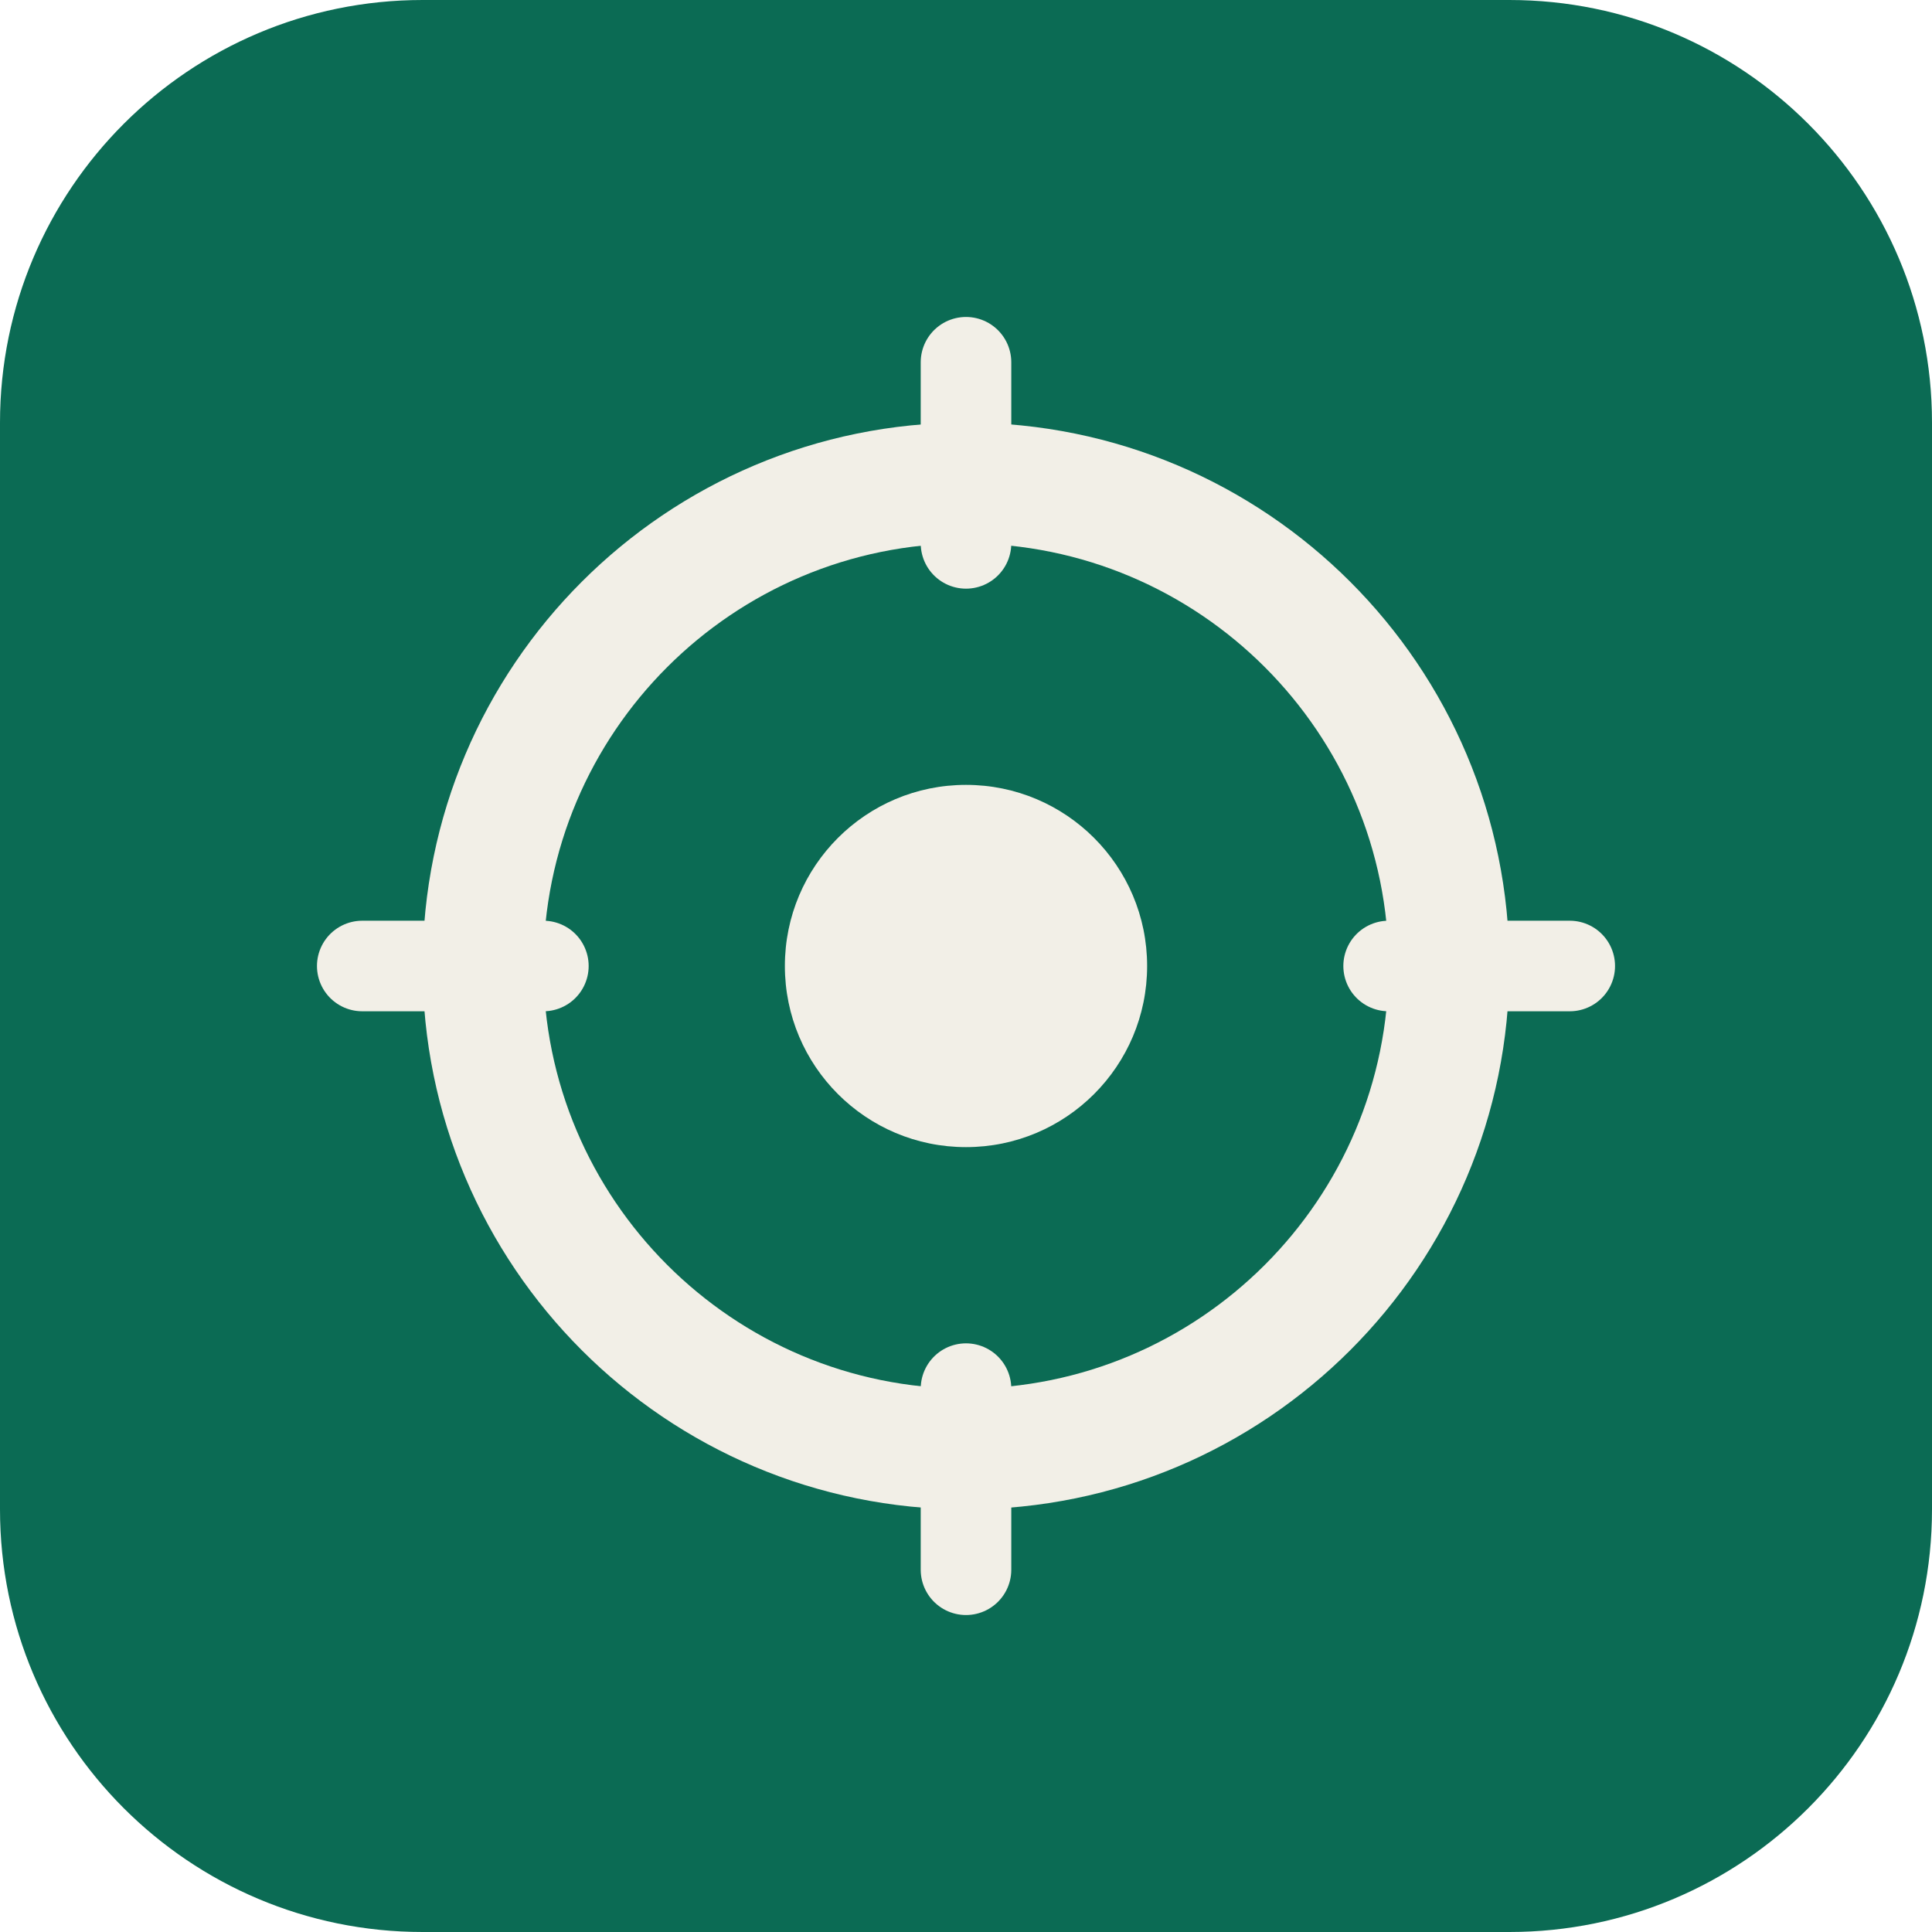
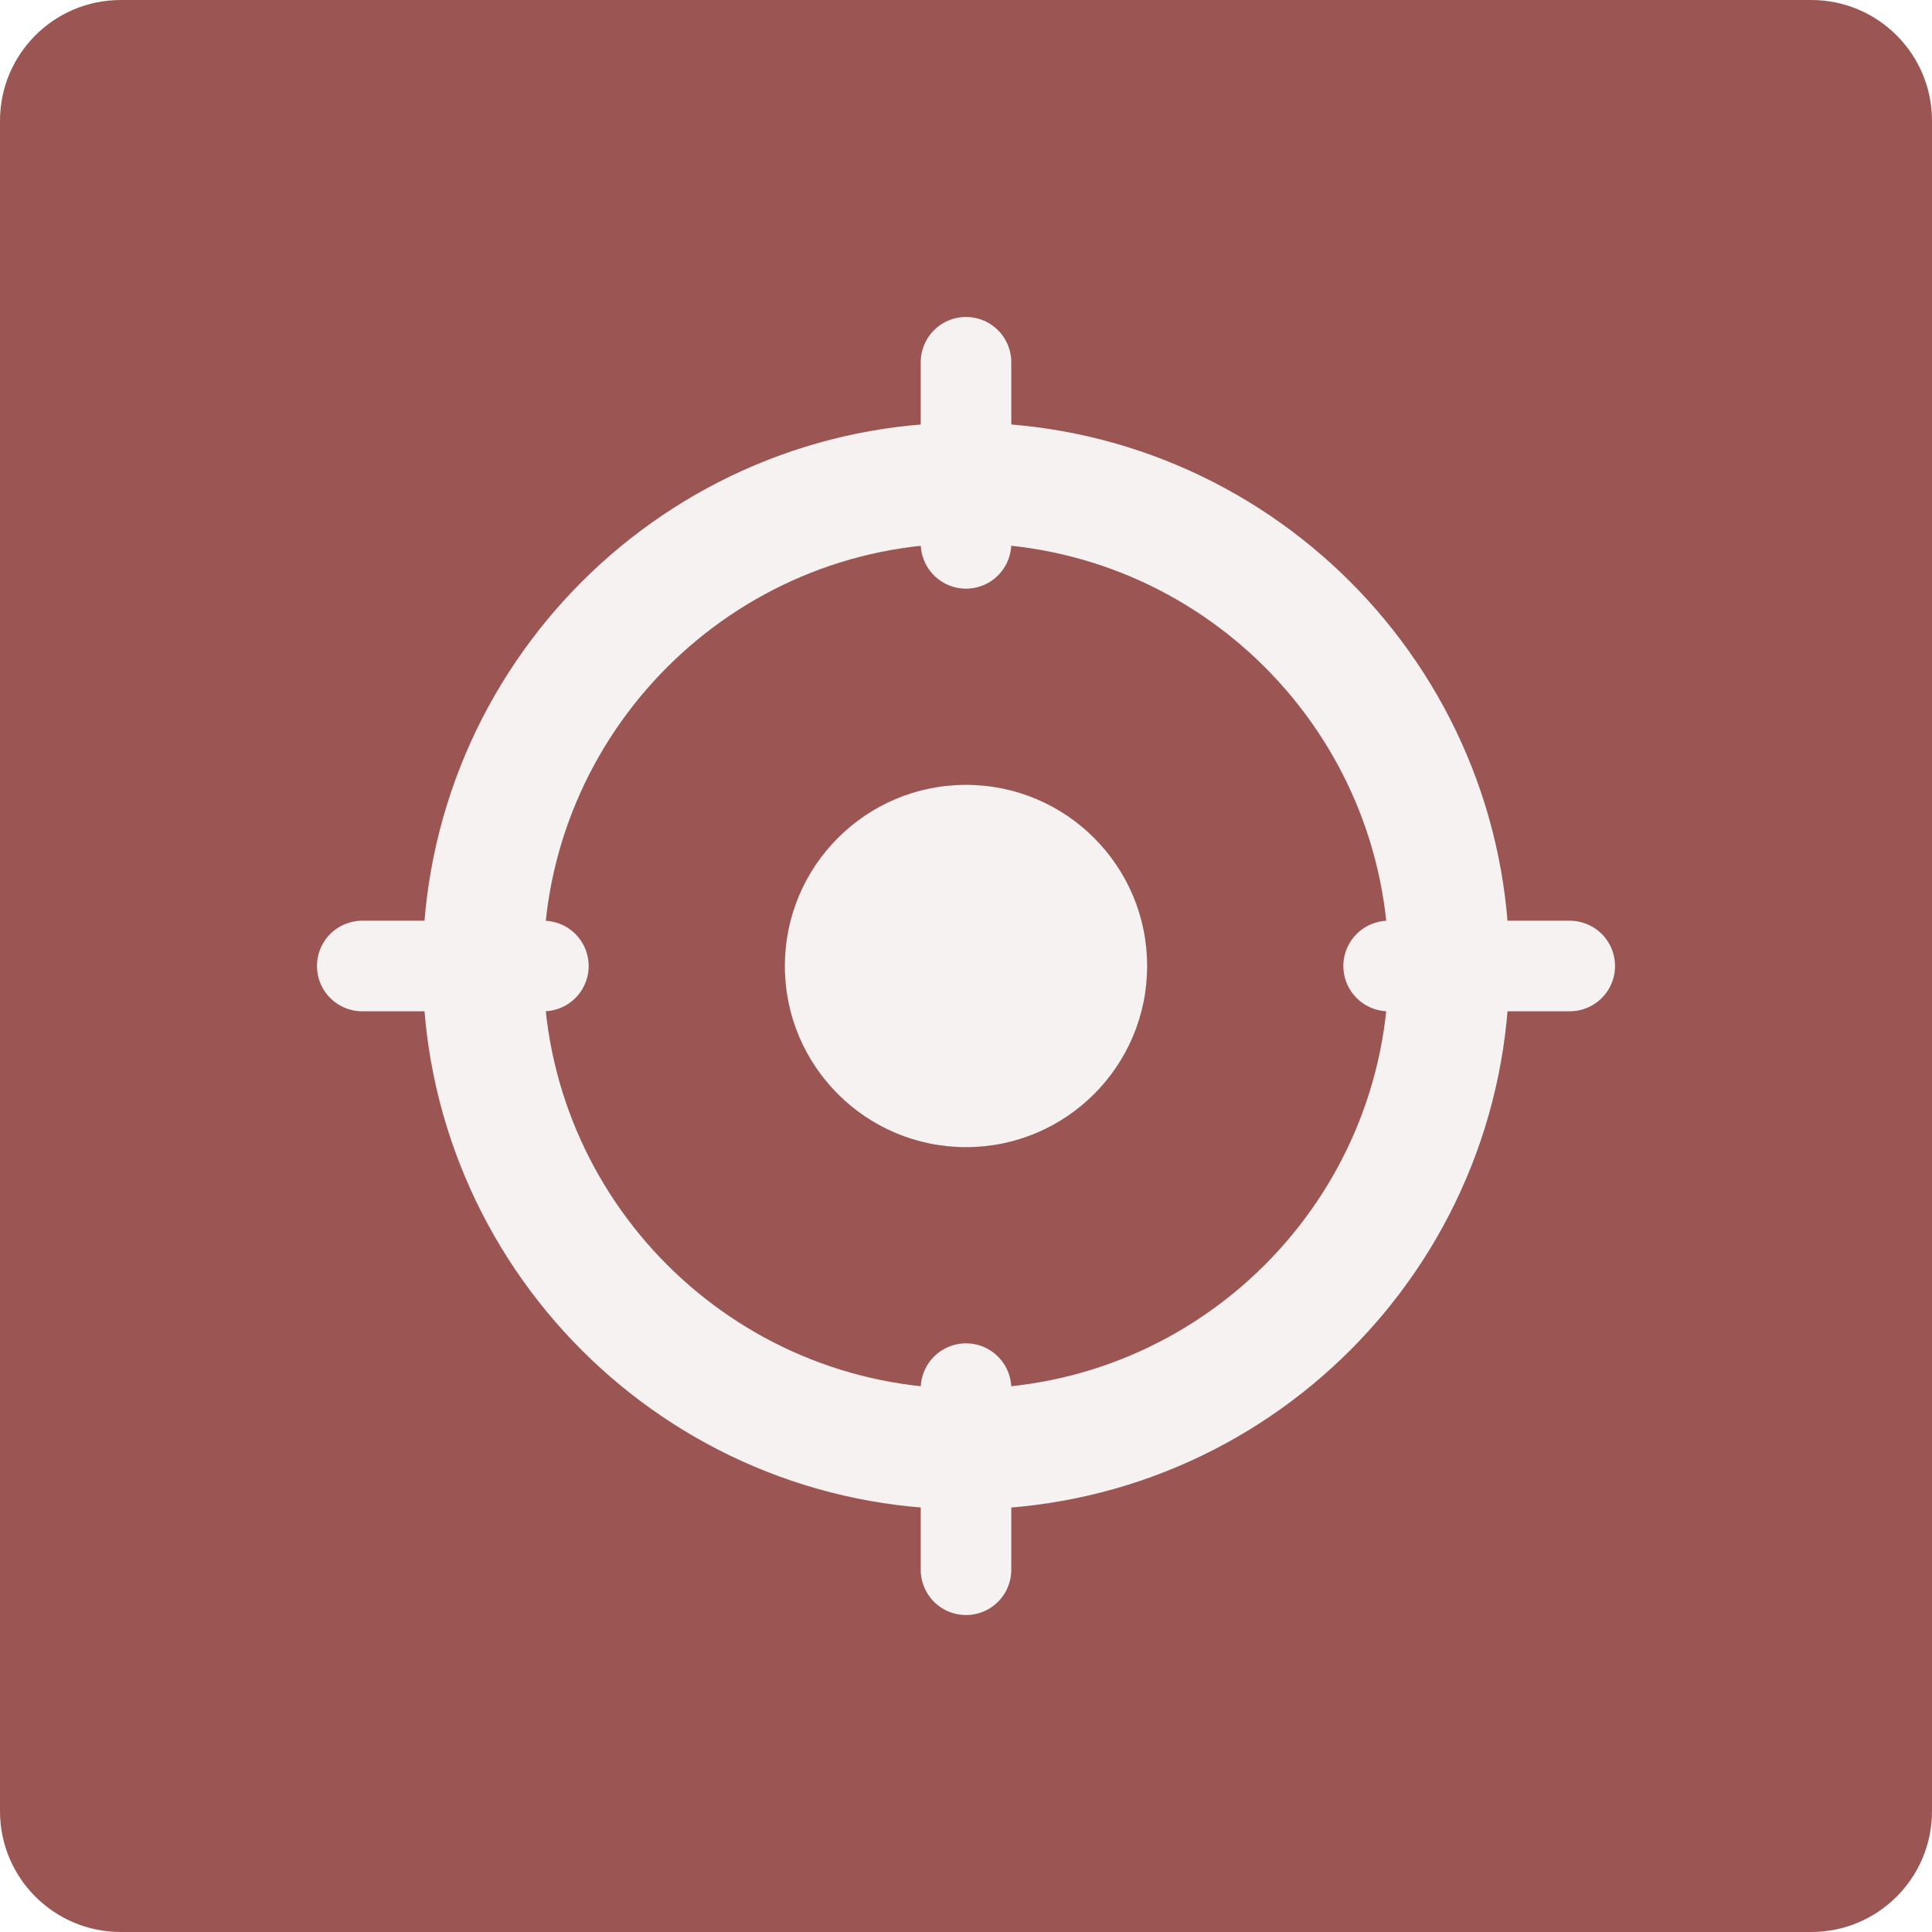
<svg xmlns="http://www.w3.org/2000/svg" viewBox="0 0 64 64" fill="none">
-   <rect width="64" height="64" rx="14" fill="#0B6B54" />
-   <circle cx="32" cy="32" r="16" stroke="#F2EFE7" stroke-width="4" />
-   <circle cx="32" cy="32" r="6" fill="#F2EFE7" />
-   <path d="M32 12v6M32 46v6M12 32h6M46 32h6" stroke="#F2EFE7" stroke-width="3" stroke-linecap="round" />
+   <rect width="64" height="64" rx="4" fill="#9B5654" />
+   <circle cx="32" cy="32" r="16" stroke="#F7F2F2" stroke-width="4" />
+   <circle cx="32" cy="32" r="6" fill="#F7F2F2" />
+   <path d="M32 12v6M32 46v6M12 32h6M46 32h6" stroke="#F7F2F2" stroke-width="3" stroke-linecap="round" />
</svg>
